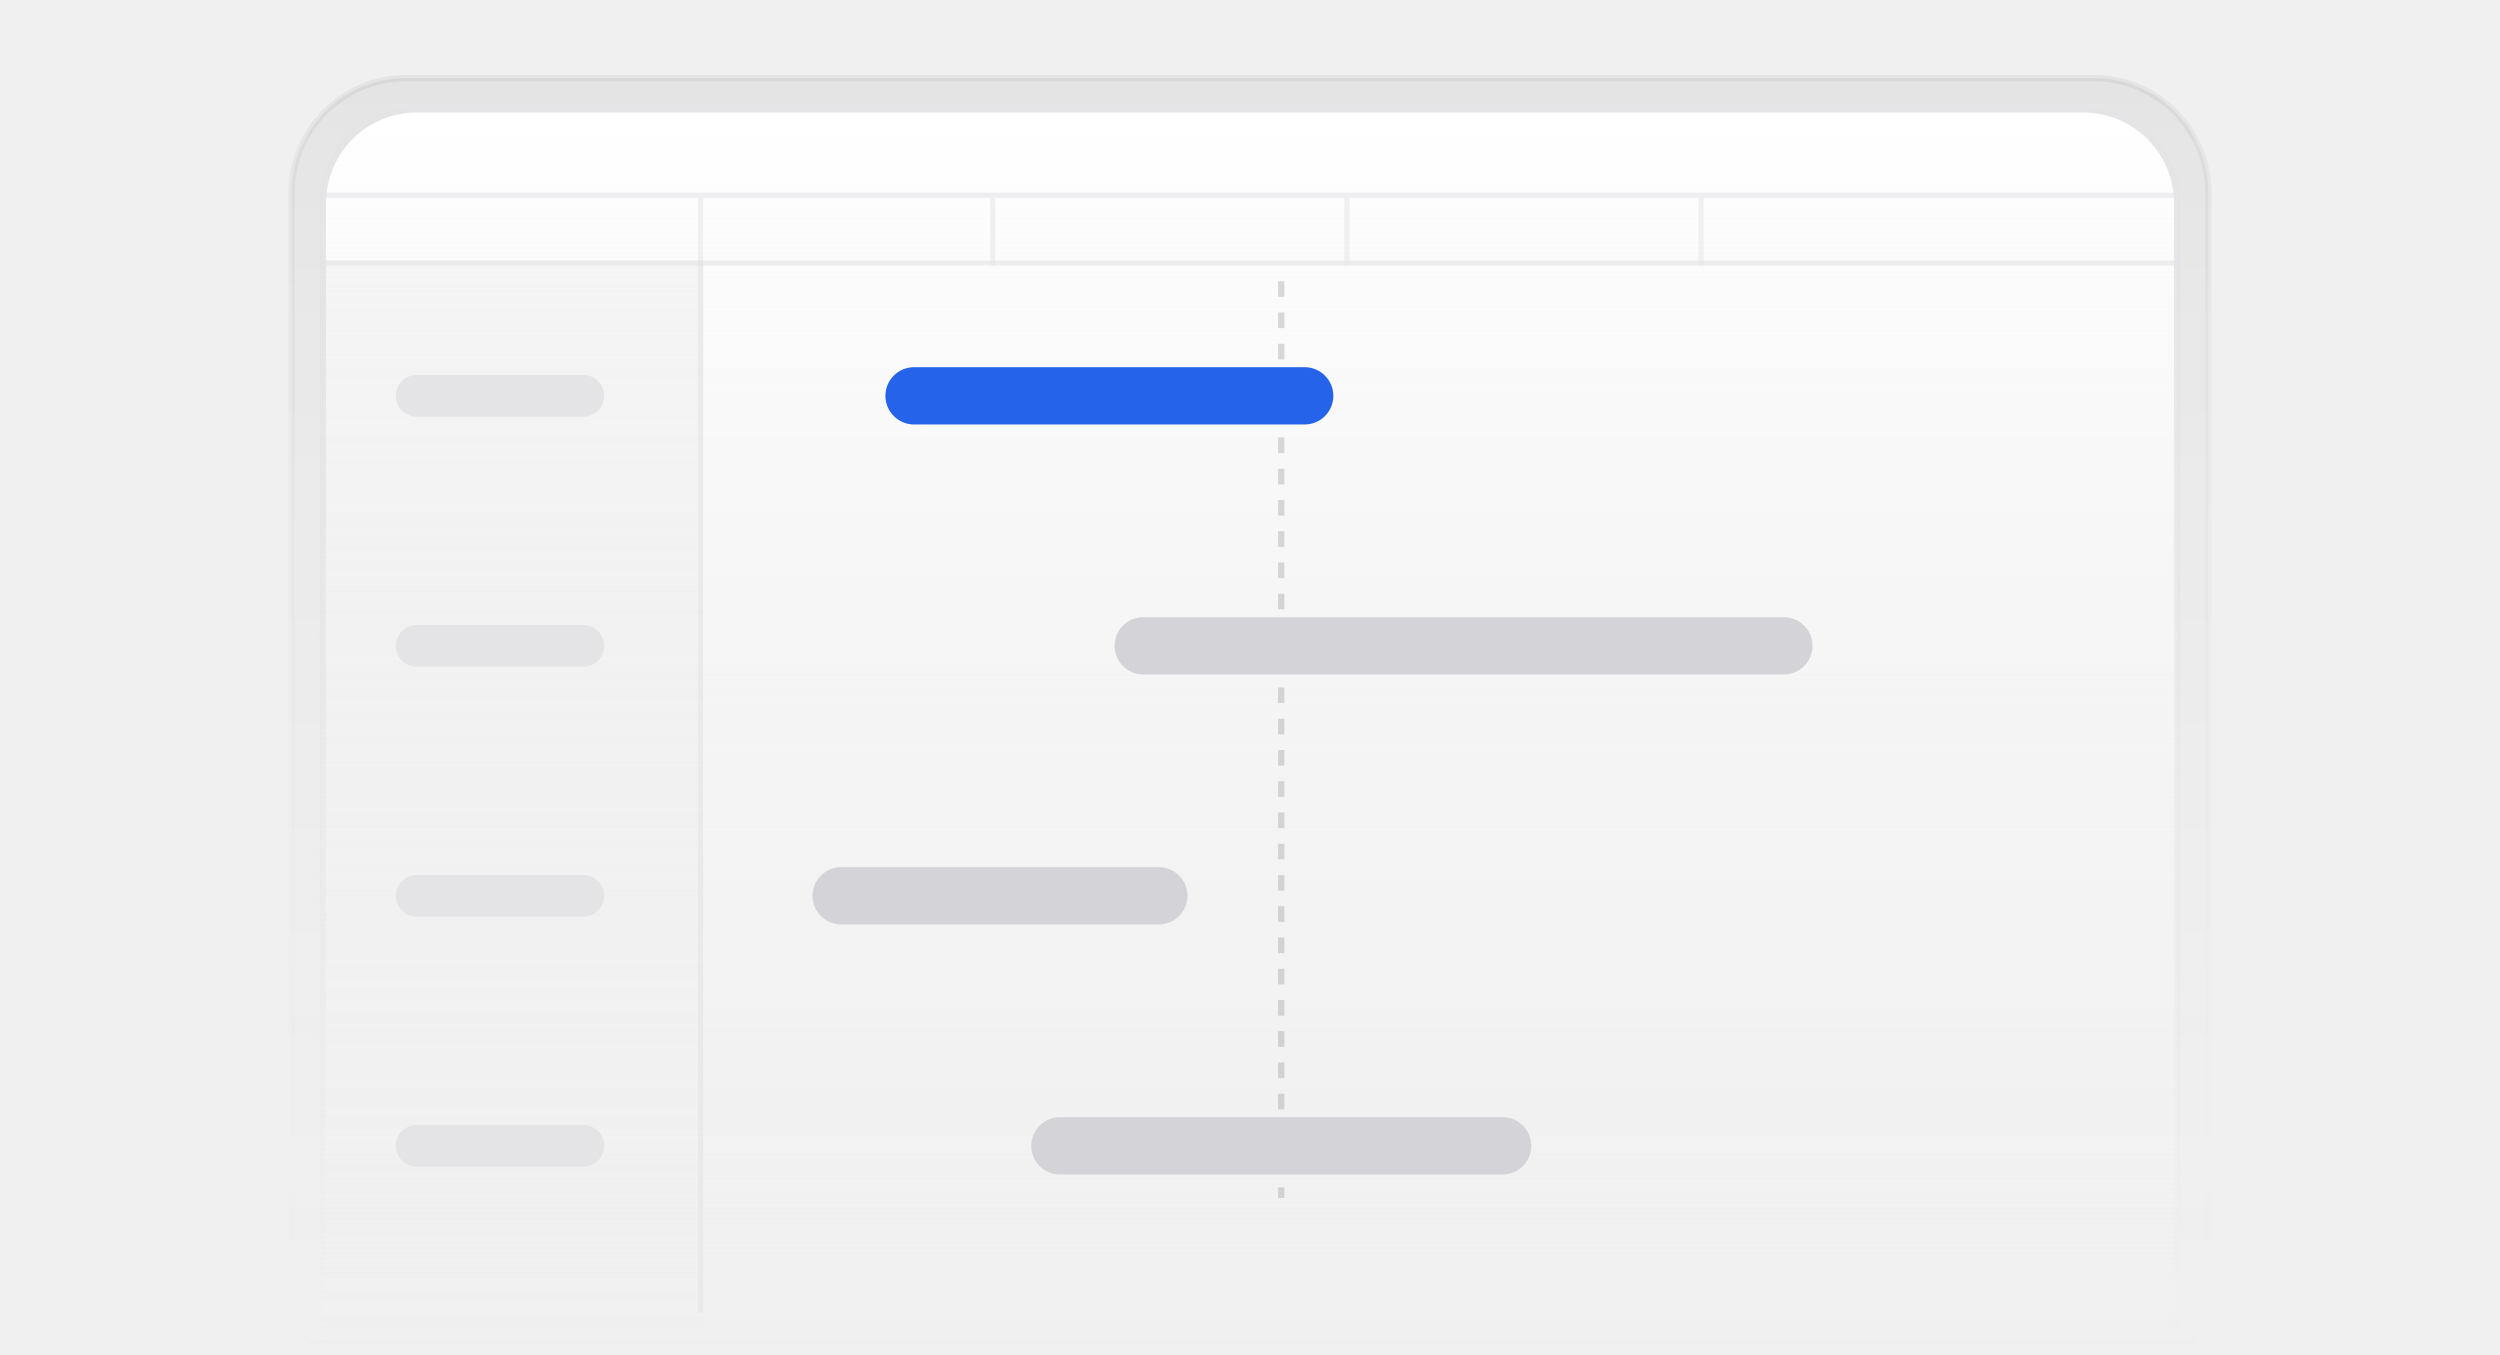
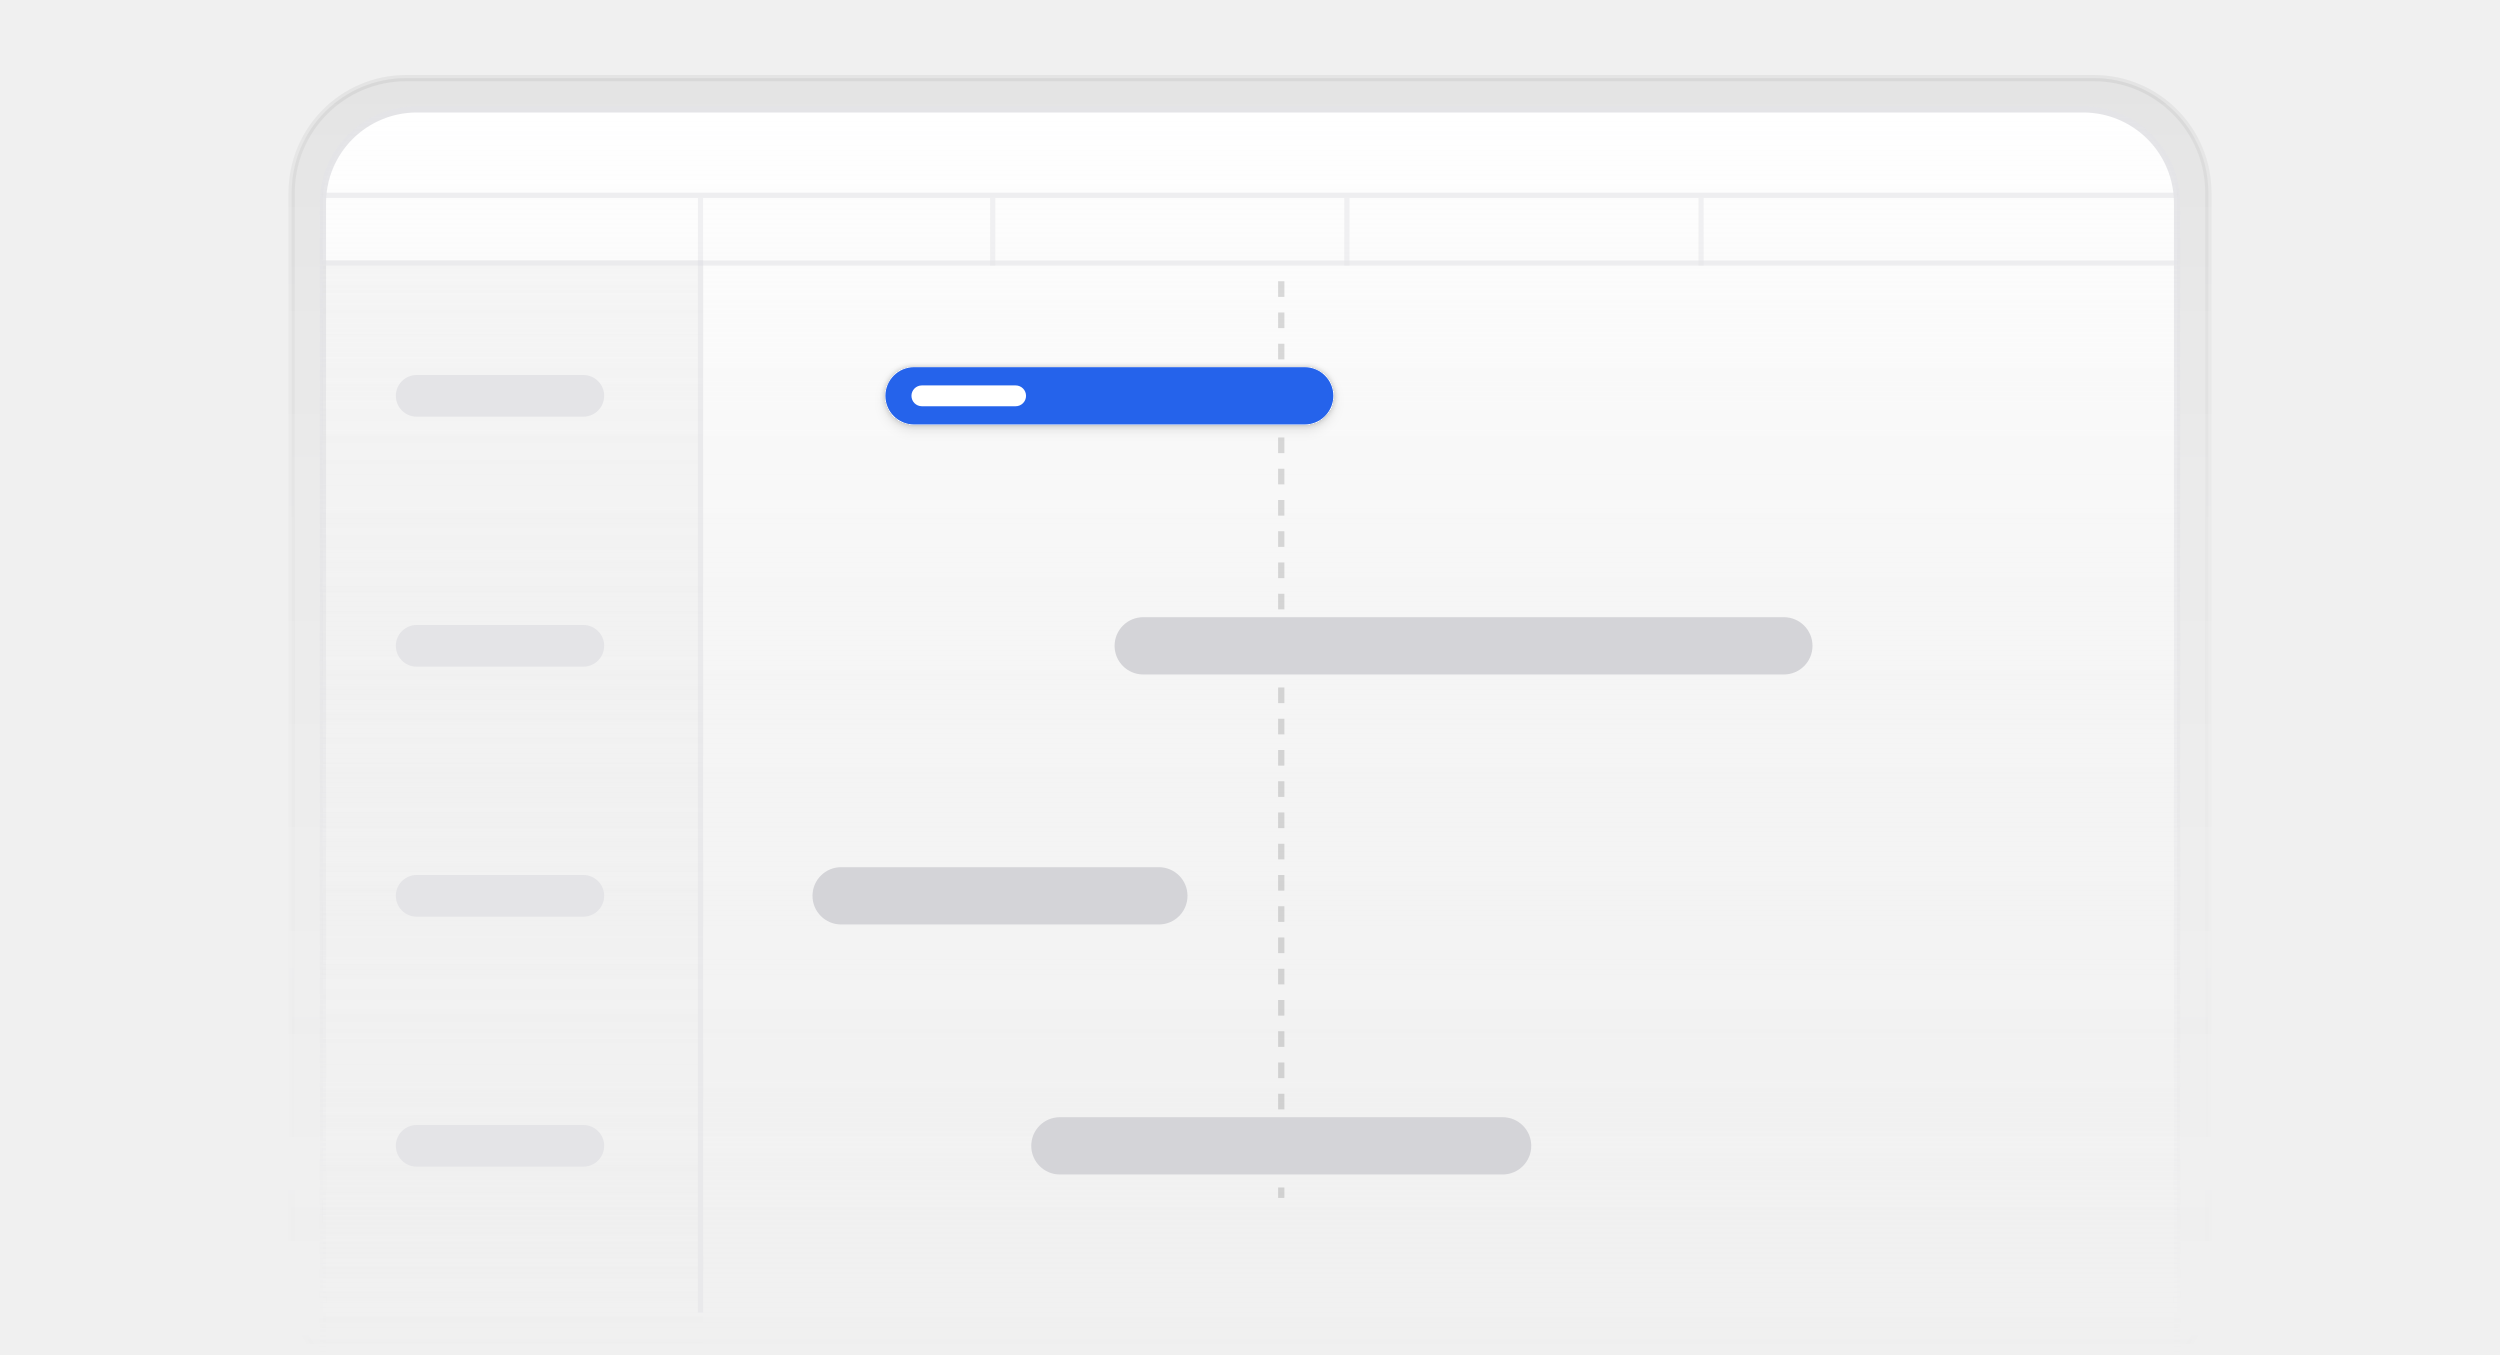
<svg xmlns="http://www.w3.org/2000/svg" width="480" height="260" viewBox="0 0 480 260" fill="none">
  <g clip-path="url(#clip0_1029_2274)">
    <rect x="56" y="15" width="368" height="253" rx="22" fill="url(#paint0_linear_1029_2274)" stroke="url(#paint1_linear_1029_2274)" stroke-width="1.2" />
    <path d="M62 39C62 34.226 63.896 29.648 67.272 26.272C70.648 22.896 75.226 21 80 21H400C404.774 21 409.352 22.896 412.728 26.272C416.104 29.648 418 34.226 418 39V261H62V39Z" fill="url(#paint2_linear_1029_2274)" stroke="url(#paint3_linear_1029_2274)" stroke-width="1.2" />
    <rect opacity="0.2" x="62" y="50" width="73" height="210" fill="url(#paint4_linear_1029_2274)" />
    <path opacity="0.6" d="M135 50H134V252H135V50Z" fill="#E4E4E7" />
    <path opacity="0.5" d="M191.1 38H190.1V51H191.1V38Z" fill="#E4E4E7" />
    <path opacity="0.5" d="M135 38H134V51H135V38Z" fill="#E4E4E7" />
    <path opacity="0.5" d="M259.1 38H258.1V51H259.1V38Z" fill="#E4E4E7" />
    <path opacity="0.5" d="M327.1 38H326.1V51H327.1V38Z" fill="#E4E4E7" />
    <path opacity="0.6" d="M418 50H62V51H418V50Z" fill="#E4E4E7" />
    <path opacity="0.6" d="M418 37H62V38H418V37Z" fill="#E4E4E7" />
    <path opacity="0.85" d="M246 54V230" stroke="#666666" stroke-opacity="0.28" stroke-width="1.2" stroke-dasharray="3 3" />
    <path d="M112 72H80C77.791 72 76 73.791 76 76C76 78.209 77.791 80 80 80H112C114.209 80 116 78.209 116 76C116 73.791 114.209 72 112 72Z" fill="#E4E4E7" />
-     <path d="M250.5 70.5H175.5C172.462 70.5 170 72.962 170 76C170 79.038 172.462 81.5 175.5 81.5H250.5C253.538 81.5 256 79.038 256 76C256 72.962 253.538 70.5 250.5 70.5Z" fill="#2563EB" />
+     <g filter="url(#filter0_dd_1029_2274)">
+       <path d="M250.5 70.5H175.5C172.462 70.5 170 72.962 170 76C170 79.038 172.462 81.5 175.5 81.5H250.5C253.538 81.5 256 79.038 256 76C256 72.962 253.538 70.5 250.5 70.5Z" fill="#2563EB" />
+     </g>
    <path d="M112 120H80C77.791 120 76 121.791 76 124C76 126.209 77.791 128 80 128H112C114.209 128 116 126.209 116 124C116 121.791 114.209 120 112 120Z" fill="#E4E4E7" />
    <path d="M342.5 118.5H219.5C216.462 118.5 214 120.962 214 124C214 127.038 216.462 129.5 219.5 129.5H342.5C345.538 129.5 348 127.038 348 124C348 120.962 345.538 118.5 342.5 118.5Z" fill="#D4D4D8" />
    <path d="M112 168H80C77.791 168 76 169.791 76 172C76 174.209 77.791 176 80 176H112C114.209 176 116 174.209 116 172C116 169.791 114.209 168 112 168Z" fill="#E4E4E7" />
    <path d="M222.5 166.5H161.5C158.462 166.5 156 168.962 156 172C156 175.038 158.462 177.5 161.5 177.5H222.5C225.538 177.5 228 175.038 228 172C228 168.962 225.538 166.5 222.5 166.5Z" fill="#D4D4D8" />
    <path d="M112 216H80C77.791 216 76 217.791 76 220C76 222.209 77.791 224 80 224H112C114.209 224 116 222.209 116 220C116 217.791 114.209 216 112 216Z" fill="#E4E4E7" />
    <path d="M288.5 214.5H203.5C200.462 214.5 198 216.962 198 220C198 223.038 200.462 225.5 203.5 225.5H288.5C291.538 225.5 294 223.038 294 220C294 216.962 291.538 214.5 288.5 214.5Z" fill="#D4D4D8" />
+     <rect x="175" y="74" width="22" height="4" rx="2" fill="white" />
  </g>
  <defs>
+     <filter id="filter0_dd_1029_2274" x="168" y="69.5" width="90" height="15" filterUnits="userSpaceOnUse" color-interpolation-filters="sRGB">
+       <feFlood flood-opacity="0" result="BackgroundImageFix" />
+       <feColorMatrix in="SourceAlpha" type="matrix" values="0 0 0 0 0 0 0 0 0 0 0 0 0 0 0 0 0 0 127 0" result="hardAlpha" />
+       <feOffset dy="1" />
+       <feGaussianBlur stdDeviation="1" />
+       <feComposite in2="hardAlpha" operator="out" />
+       <feColorMatrix type="matrix" values="0 0 0 0 0 0 0 0 0 0 0 0 0 0 0 0 0 0 0.1 0" />
+       <feBlend mode="normal" in2="BackgroundImageFix" result="effect1_dropShadow_1029_2274" />
+       <feColorMatrix in="SourceAlpha" type="matrix" values="0 0 0 0 0 0 0 0 0 0 0 0 0 0 0 0 0 0 127 0" result="hardAlpha" />
+       <feOffset />
+       <feGaussianBlur stdDeviation="0.5" />
+       <feComposite in2="hardAlpha" operator="out" />
+       <feColorMatrix type="matrix" values="0 0 0 0 0 0 0 0 0 0 0 0 0 0 0 0 0 0 0.2 0" />
+       <feBlend mode="normal" in2="effect1_dropShadow_1029_2274" result="effect2_dropShadow_1029_2274" />
+       <feBlend mode="normal" in="SourceGraphic" in2="effect2_dropShadow_1029_2274" result="shape" />
+     </filter>
    <linearGradient id="paint0_linear_1029_2274" x1="240" y1="15" x2="240" y2="268" gradientUnits="userSpaceOnUse">
      <stop stop-opacity="0.05" />
      <stop offset="1" stop-color="#F4F4F5" stop-opacity="0" />
    </linearGradient>
    <linearGradient id="paint1_linear_1029_2274" x1="240" y1="15" x2="240" y2="268" gradientUnits="userSpaceOnUse">
      <stop stop-opacity="0.05" />
      <stop offset="1" stop-color="#E4E4E7" stop-opacity="0" />
    </linearGradient>
    <linearGradient id="paint2_linear_1029_2274" x1="62" y1="21" x2="62" y2="261" gradientUnits="userSpaceOnUse">
      <stop stop-color="white" />
      <stop offset="1" stop-color="#FAFAFA" stop-opacity="0" />
    </linearGradient>
    <linearGradient id="paint3_linear_1029_2274" x1="240" y1="21" x2="240" y2="261" gradientUnits="userSpaceOnUse">
      <stop stop-color="#E4E4E7" />
      <stop offset="1" stop-color="#E4E4E7" stop-opacity="0" />
    </linearGradient>
    <linearGradient id="paint4_linear_1029_2274" x1="98.5" y1="50" x2="98.5" y2="260" gradientUnits="userSpaceOnUse">
      <stop stop-color="#D9D9D9" />
      <stop offset="1" stop-color="#D9D9D9" stop-opacity="0" />
    </linearGradient>
    <clipPath id="clip0_1029_2274">
      <rect width="480" height="260" fill="white" />
    </clipPath>
  </defs>
</svg>
